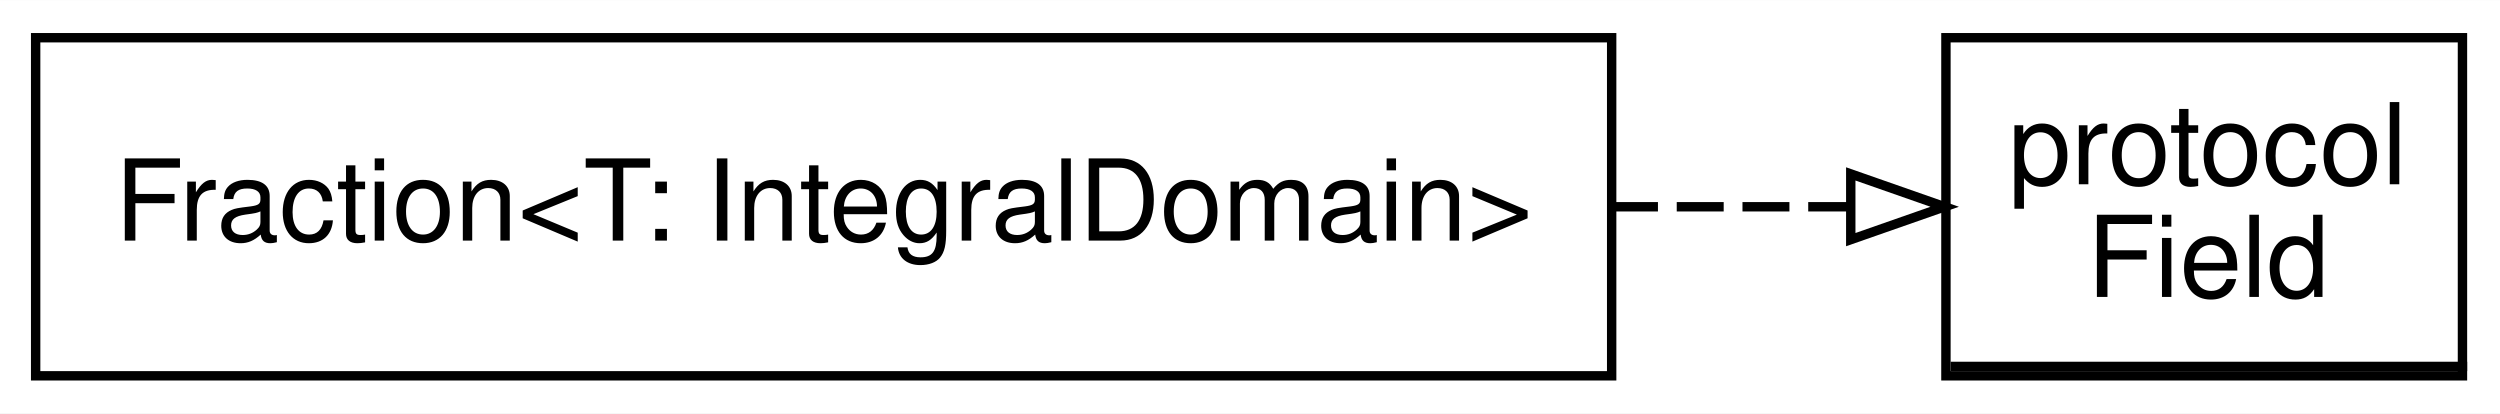
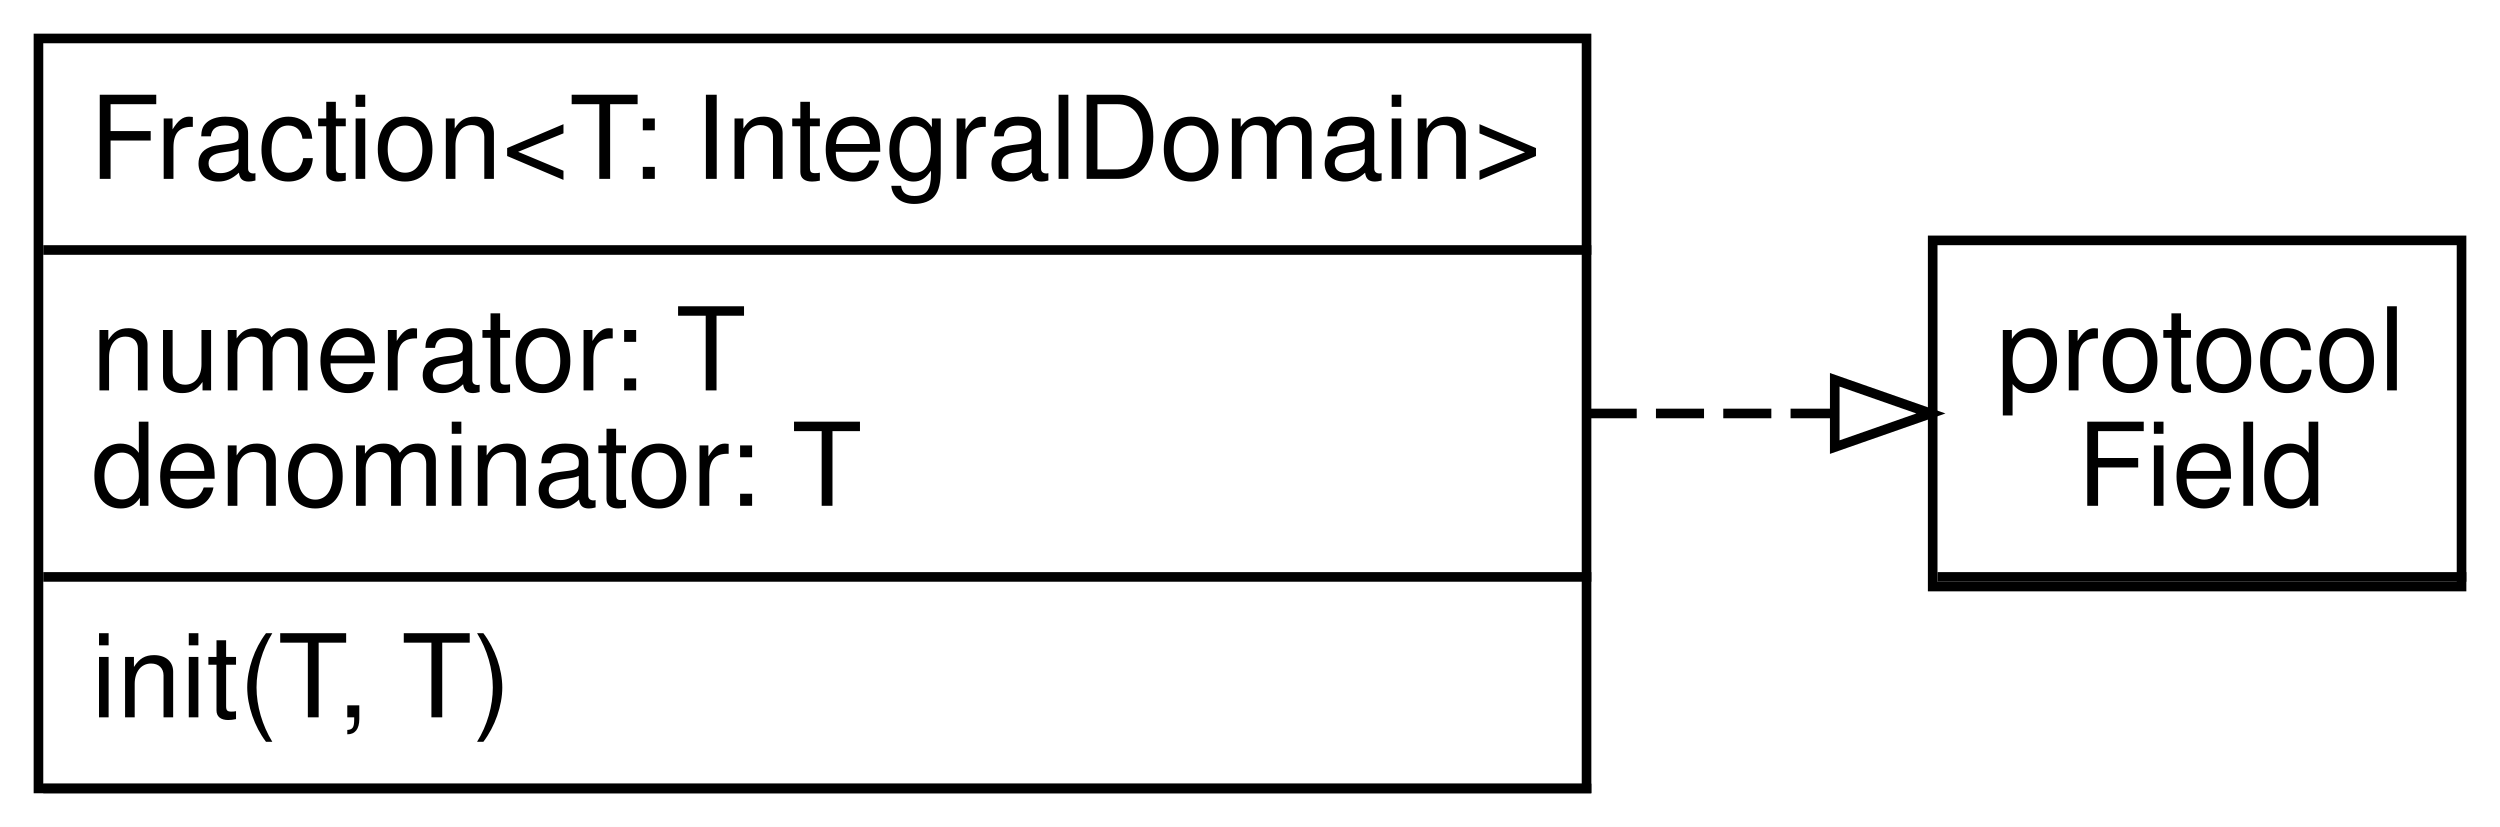
- <svg xmlns="http://www.w3.org/2000/svg" width="266pt" height="44pt" viewBox="0.00 0.00 266.20 44.00">
-   <g id="graph0" class="graph" transform="scale(1 1) rotate(0) translate(4 40)">
-     <polygon fill="#ffffff" stroke="transparent" points="-4,4 -4,-40 262.203,-40 262.203,4 -4,4" />
+ <svg xmlns="http://www.w3.org/2000/svg" width="260pt" height="86pt" viewBox="0.00 0.00 260.00 86.00">
+   <g id="graph0" class="graph" transform="scale(1 1) rotate(0) translate(4 82)">
+     <polygon fill="#ffffff" stroke="transparent" points="-4,4 -4,-82 256,-82 256,4 -4,4" />
    <g id="node1" class="node">
-       <polygon fill="none" stroke="#000000" points="258.203,-36 203.203,-36 203.203,0 258.203,0 258.203,-36" />
-       <polyline fill="none" stroke="#000000" points="203.703,-1 258.703,-1 " />
-       <text text-anchor="start" x="209.857" y="-20.4" font-family="Helvetica,sans-Serif" font-size="12.00" fill="#000000">protocol</text>
-       <text text-anchor="start" x="218.198" y="-8.4" font-family="Helvetica,sans-Serif" font-size="12.00" fill="#000000">Field</text>
+       <polygon fill="none" stroke="#000000" points="252,-57 197,-57 197,-21 252,-21 252,-57" />
+       <polyline fill="none" stroke="#000000" points="197.5,-22 252.5,-22 " />
+       <text text-anchor="start" x="203.654" y="-41.4" font-family="Helvetica,sans-Serif" font-size="12.00" fill="#000000">protocol</text>
+       <text text-anchor="start" x="211.995" y="-29.4" font-family="Helvetica,sans-Serif" font-size="12.00" fill="#000000">Field</text>
    </g>
    <g id="node2" class="node">
-       <polygon fill="none" stroke="#000000" points="167.61,-36 -.204,-36 -.204,0 167.61,0 167.61,-36" />
-       <text text-anchor="middle" x="83.703" y="-14.4" font-family="Helvetica,sans-Serif" font-size="12.00" fill="#000000">Fraction&lt;T: IntegralDomain&gt;</text>
+       <polygon fill="none" stroke="#000000" points="161,-78 0,-78 0,0 161,0 161,-78" />
+       <polyline fill="none" stroke="#000000" points=".5,-56 161.5,-56 " />
+       <text text-anchor="start" x="5.297" y="-63.4" font-family="Helvetica,sans-Serif" font-size="12.00" fill="#000000">Fraction&lt;T: IntegralDomain&gt;</text>
+       <polyline fill="none" stroke="#000000" points=".5,-22 161.5,-22 " />
+       <text text-anchor="start" x="5.5" y="-41.4" font-family="Helvetica,sans-Serif" font-size="12.00" fill="#000000">numerator: T</text>
+       <text text-anchor="start" x="5.5" y="-29.4" font-family="Helvetica,sans-Serif" font-size="12.00" fill="#000000">denominator: T</text>
+       <polyline fill="none" stroke="#000000" points=".5,0 161.5,0 " />
+       <text text-anchor="start" x="5.5" y="-7.4" font-family="Helvetica,sans-Serif" font-size="12.00" fill="#000000">init(T, T)</text>
    </g>
    <g id="edge1" class="edge">
-       <path fill="none" stroke="#000000" stroke-dasharray="5,2" d="M167.539,-18C175.959,-18 184.379,-18 192.798,-18" />
-       <polygon fill="none" stroke="#000000" points="193.069,-21.5 203.069,-18 193.069,-14.5 193.069,-21.5" />
+       <path fill="none" stroke="#000000" stroke-dasharray="5,2" d="M161.219,-39C169.747,-39 178.275,-39 186.803,-39" />
+       <polygon fill="none" stroke="#000000" points="186.815,-42.5 196.815,-39 186.814,-35.5 186.815,-42.5" />
    </g>
  </g>
</svg>
